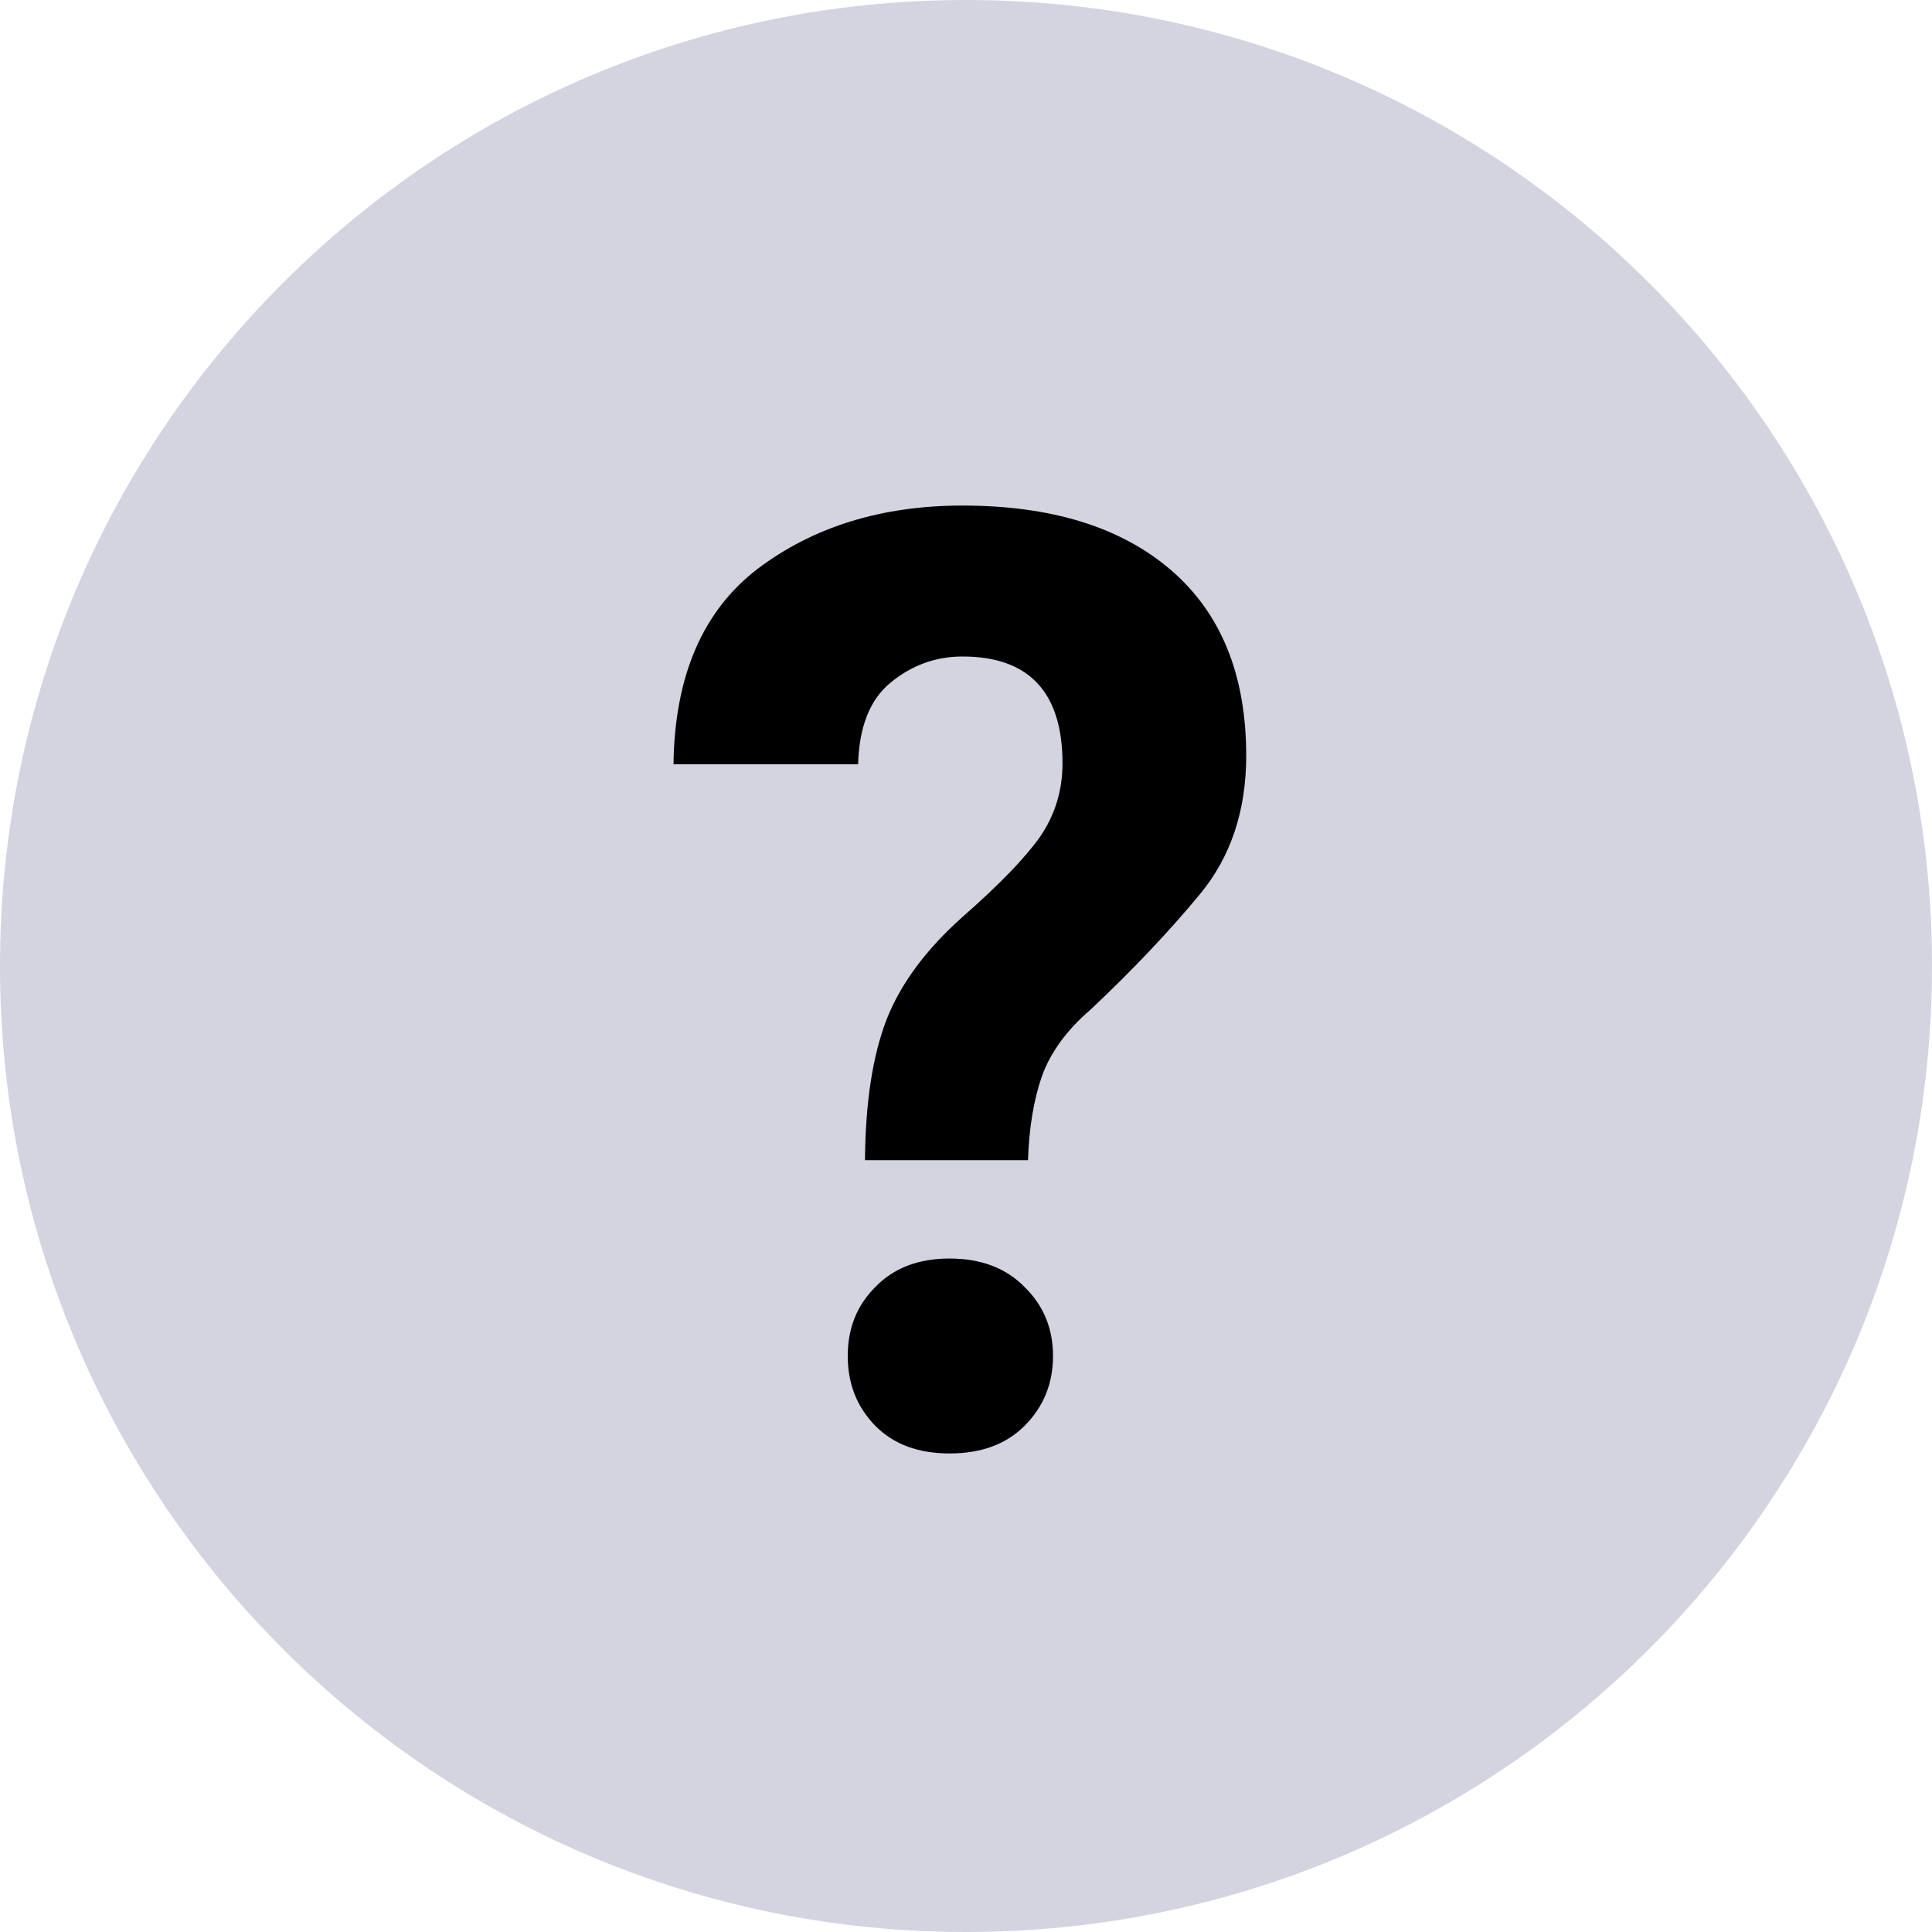
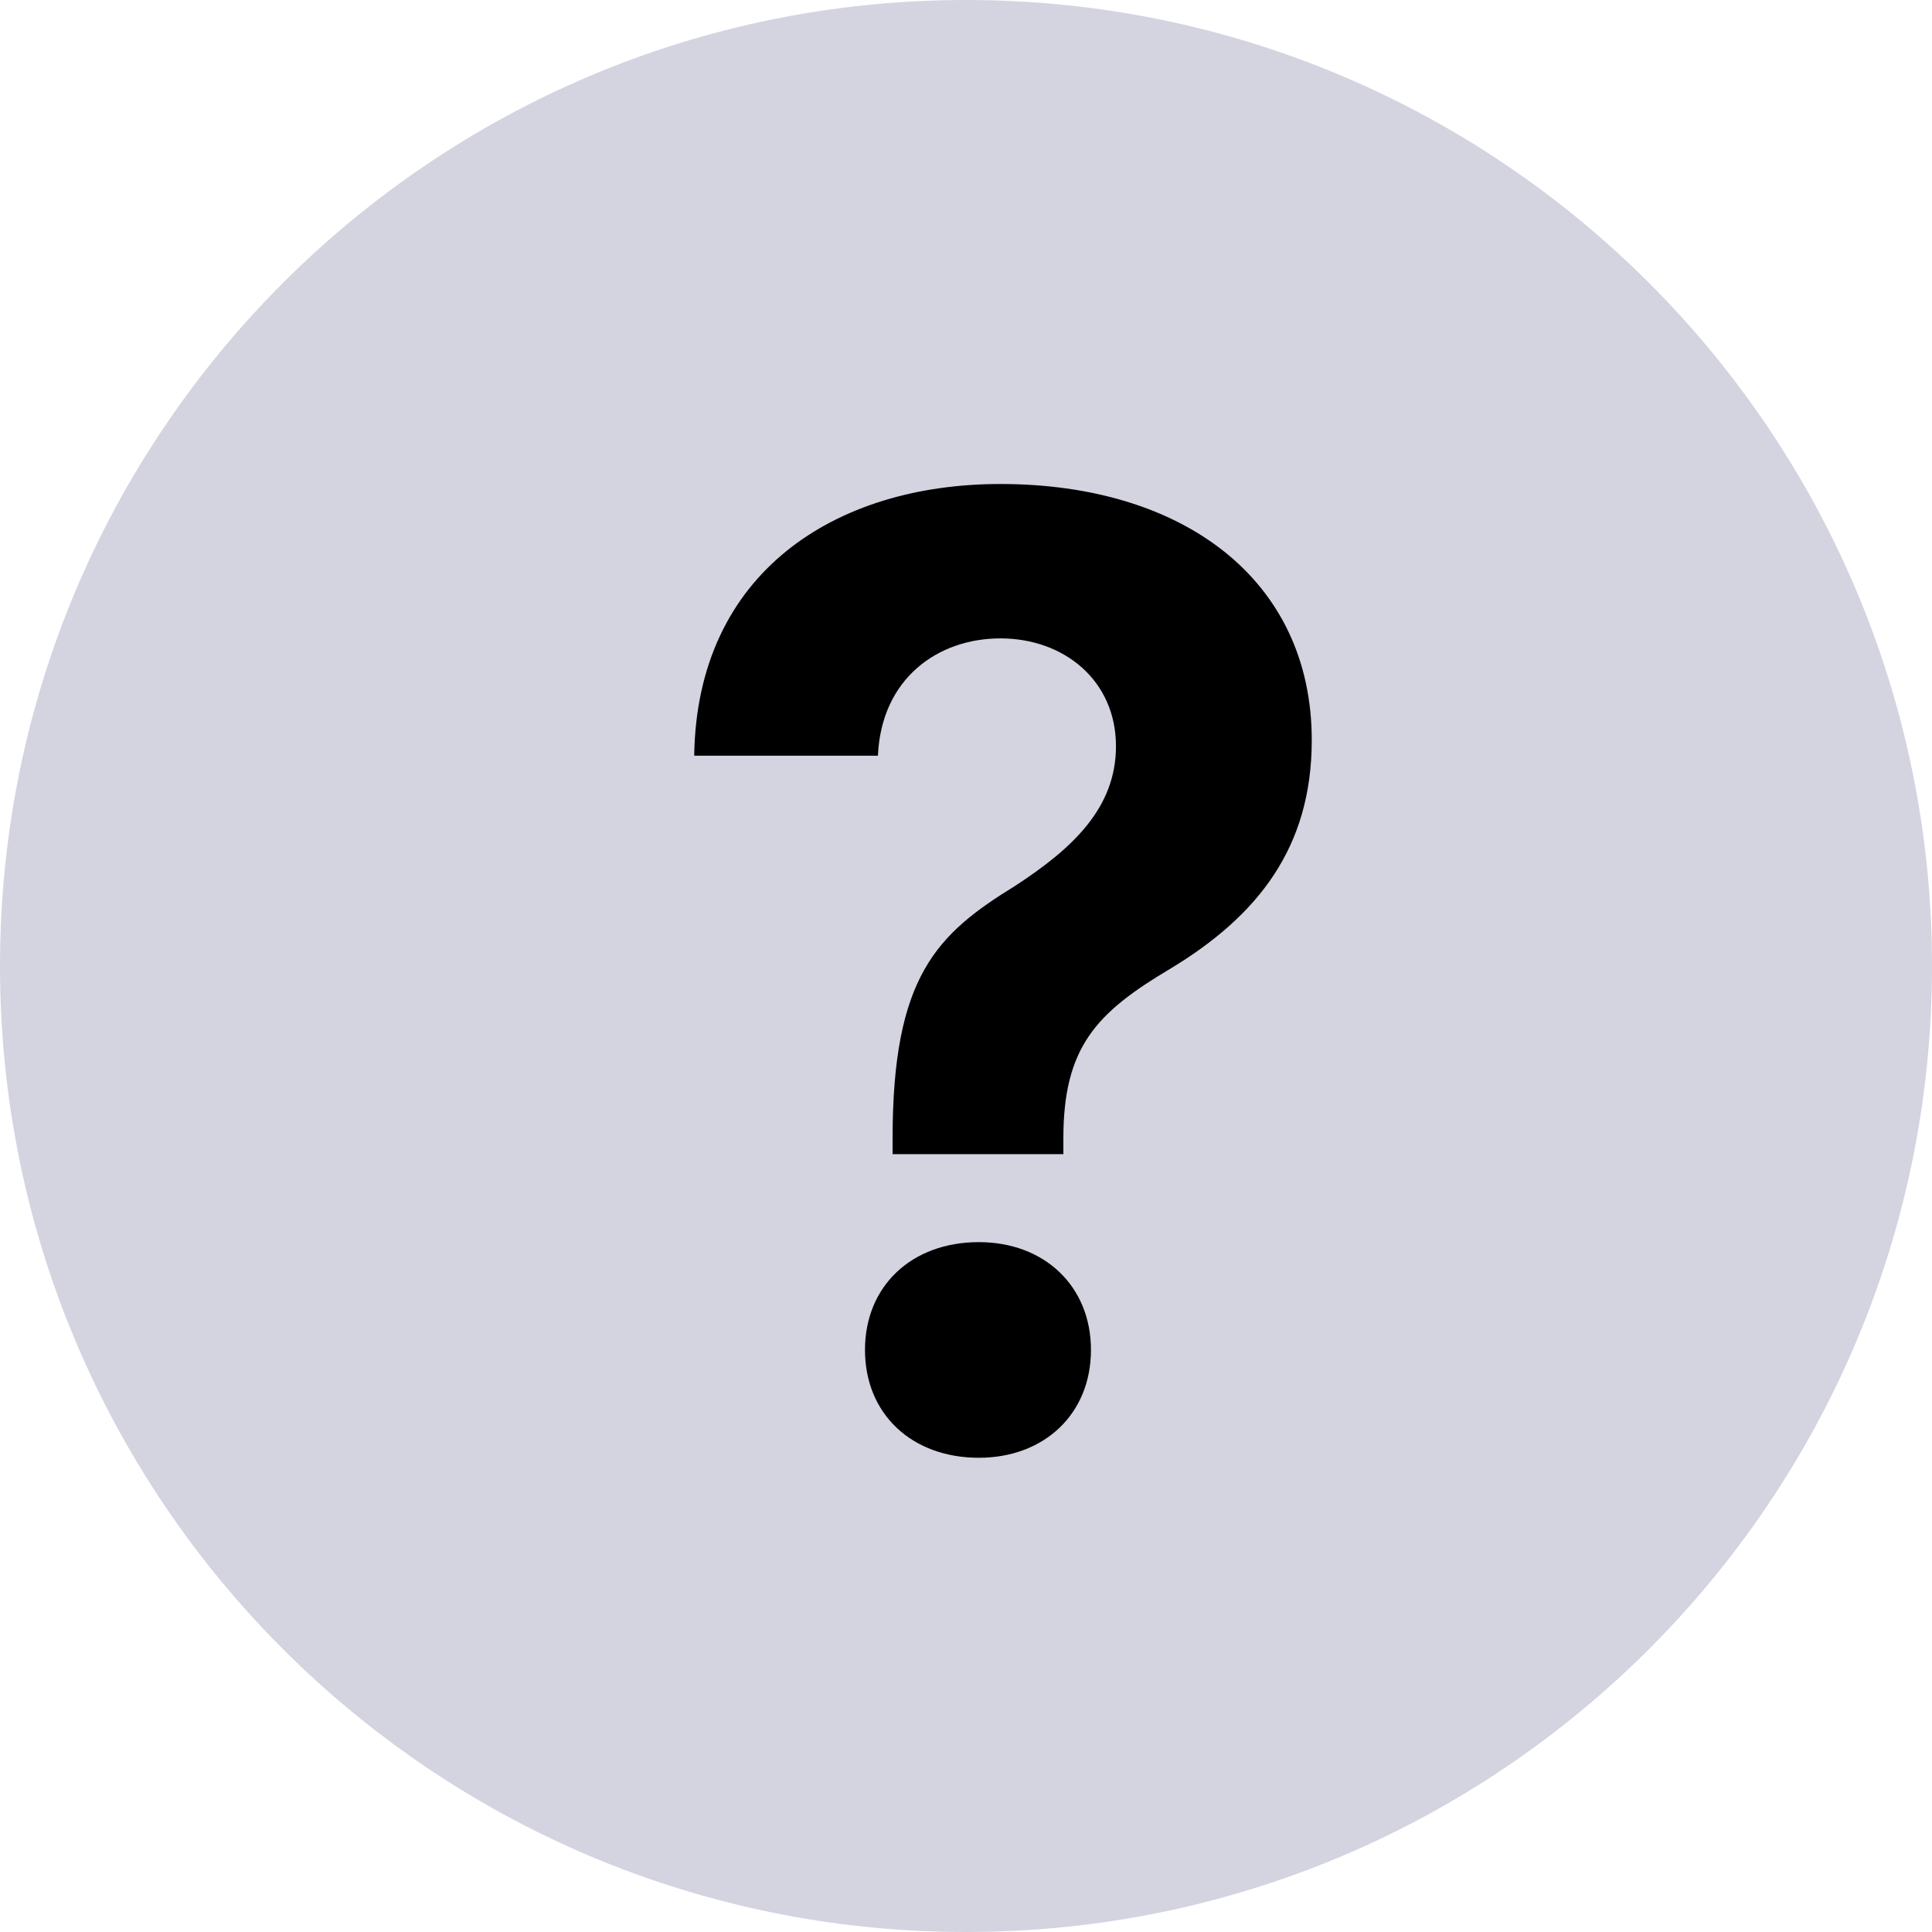
<svg xmlns="http://www.w3.org/2000/svg" viewBox="0 0 35 35">
  <defs>
-     <style>.cls-1{fill:#d4d3e0;}.cls-2{font-size:23.62px;font-family:Roboto-Bold, Roboto;font-weight:700;}</style>
+     <style>.cls-1{fill:#d4d3e0;}.cls-2{font-size:23.62px;font-family:Inter, sans-serif;font-weight:700;}</style>
  </defs>
  <g id="Layer_2" data-name="Layer 2">
    <g id="Interface">
      <circle class="cls-1" cx="17.5" cy="17.5" r="17.5" />
      <text class="cls-2" transform="translate(11.67 26.19)">?</text>
    </g>
  </g>
</svg>
